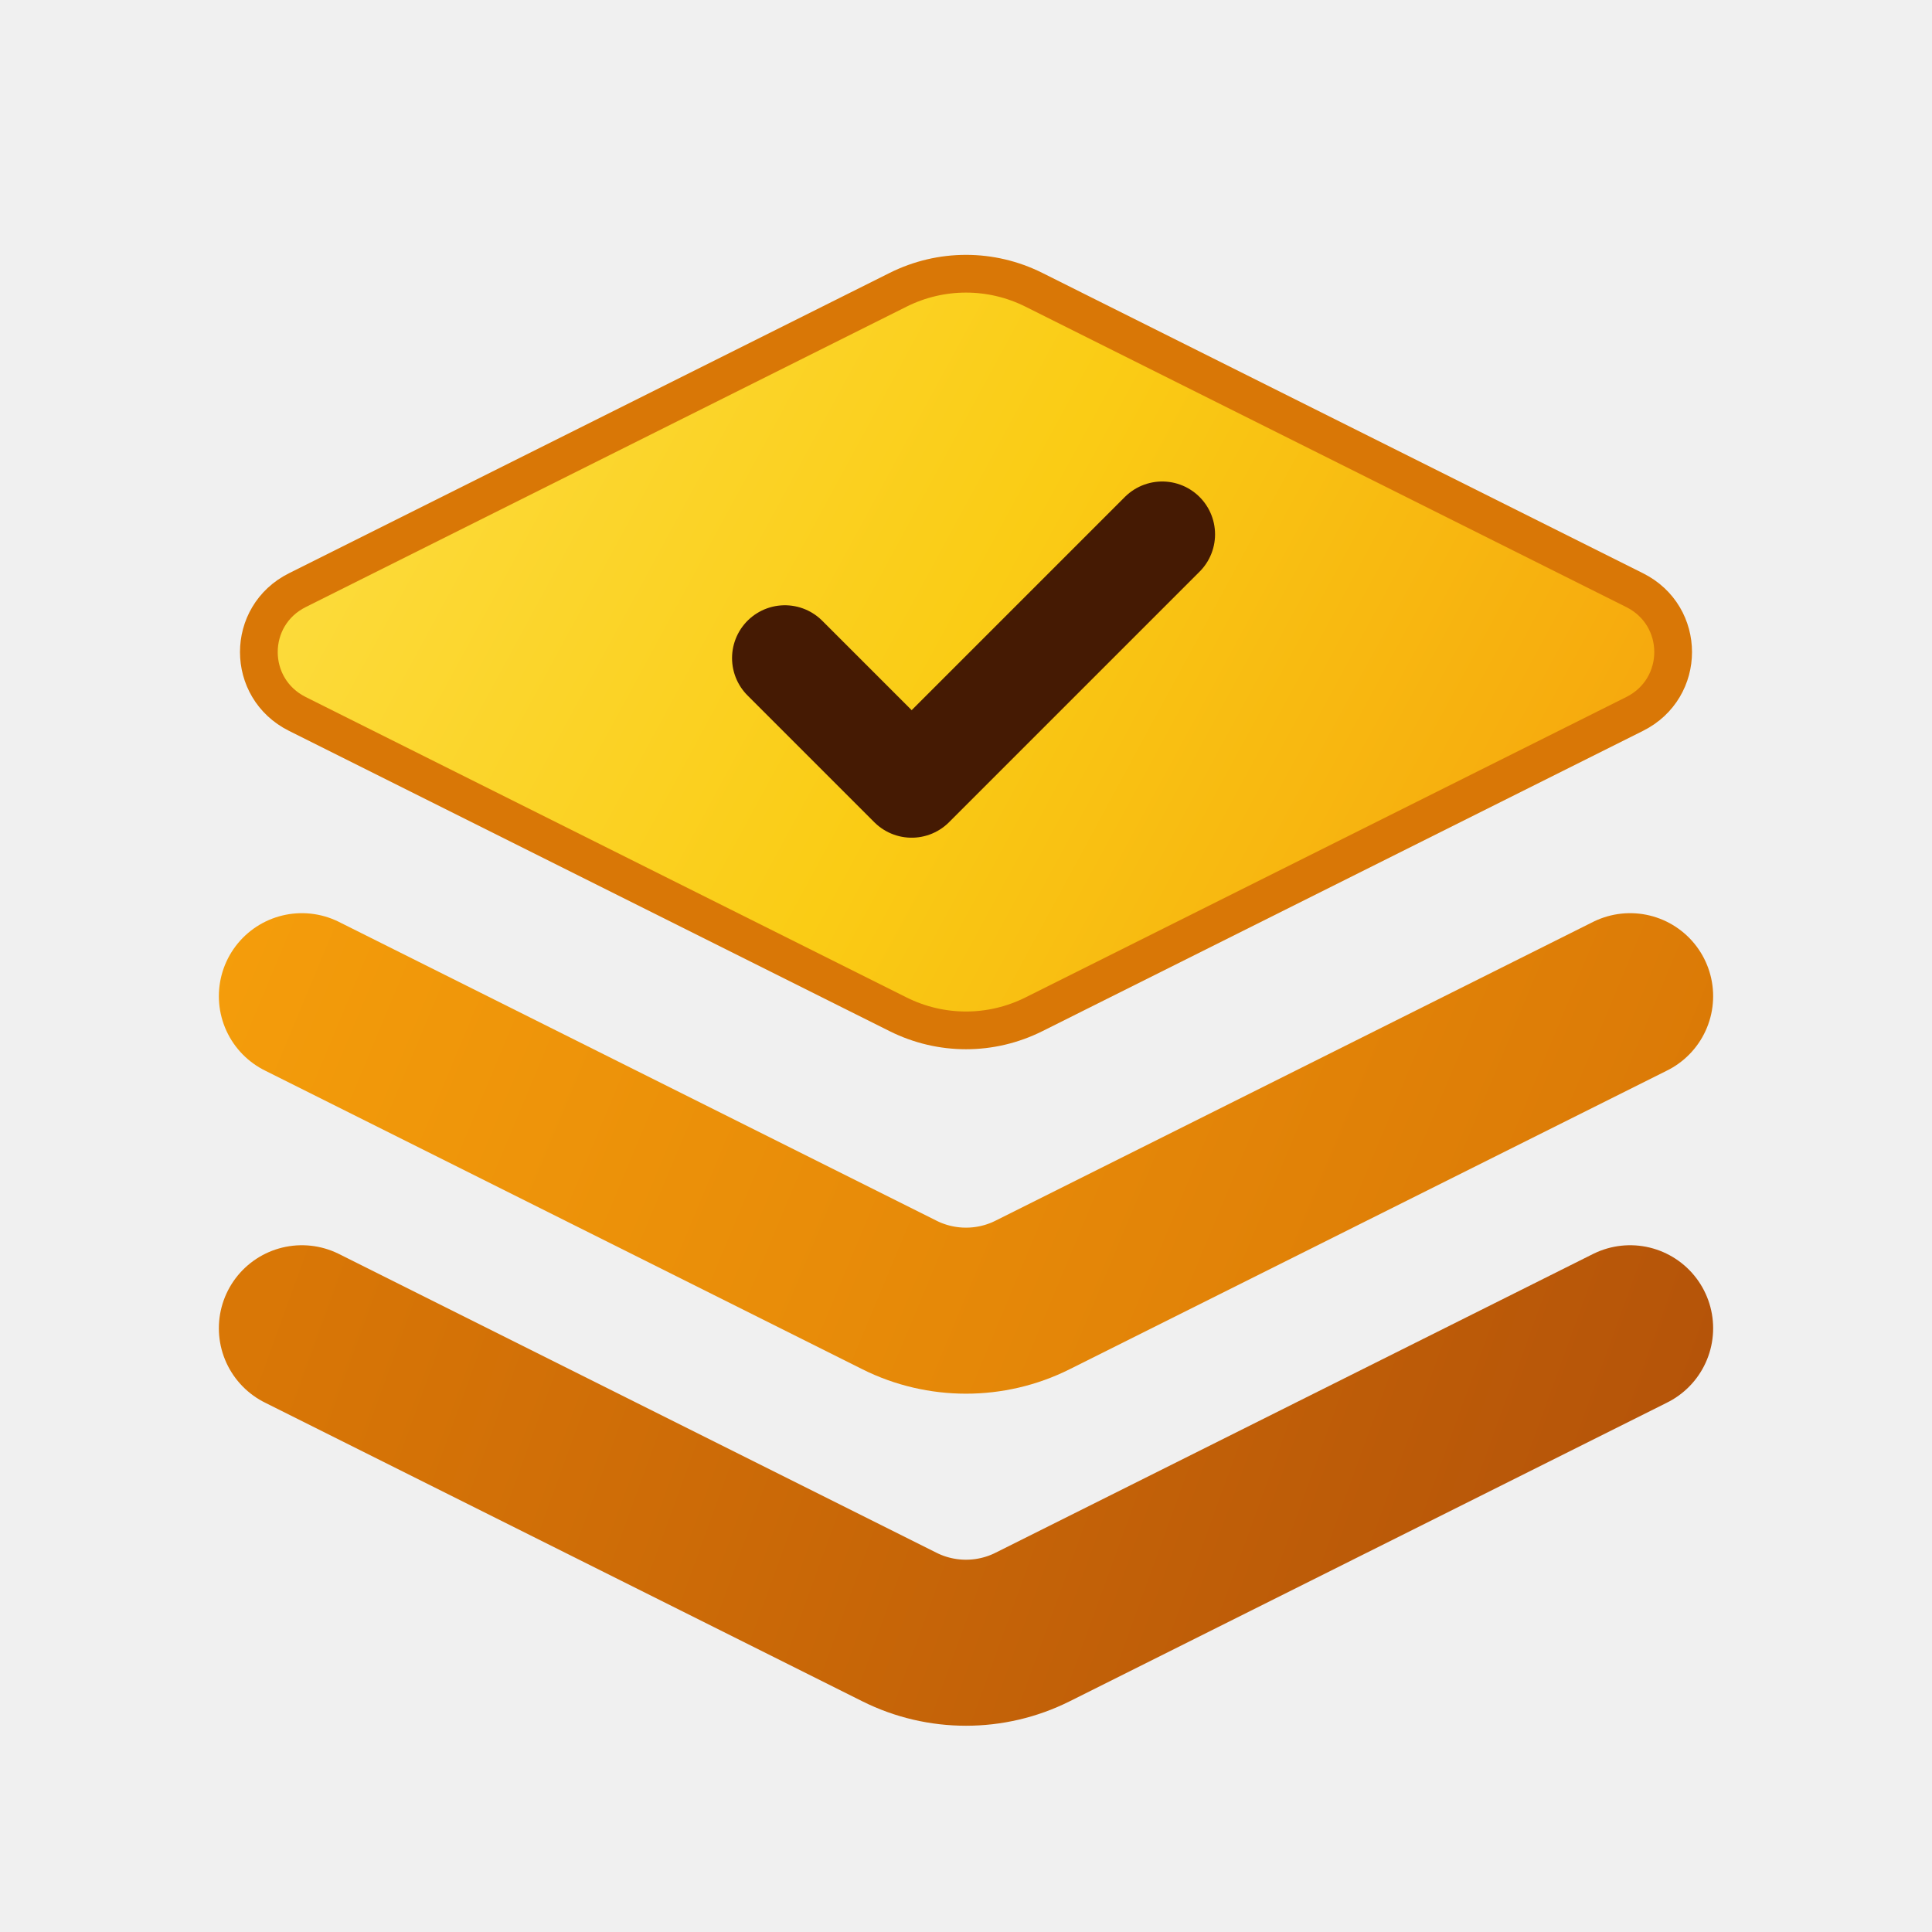
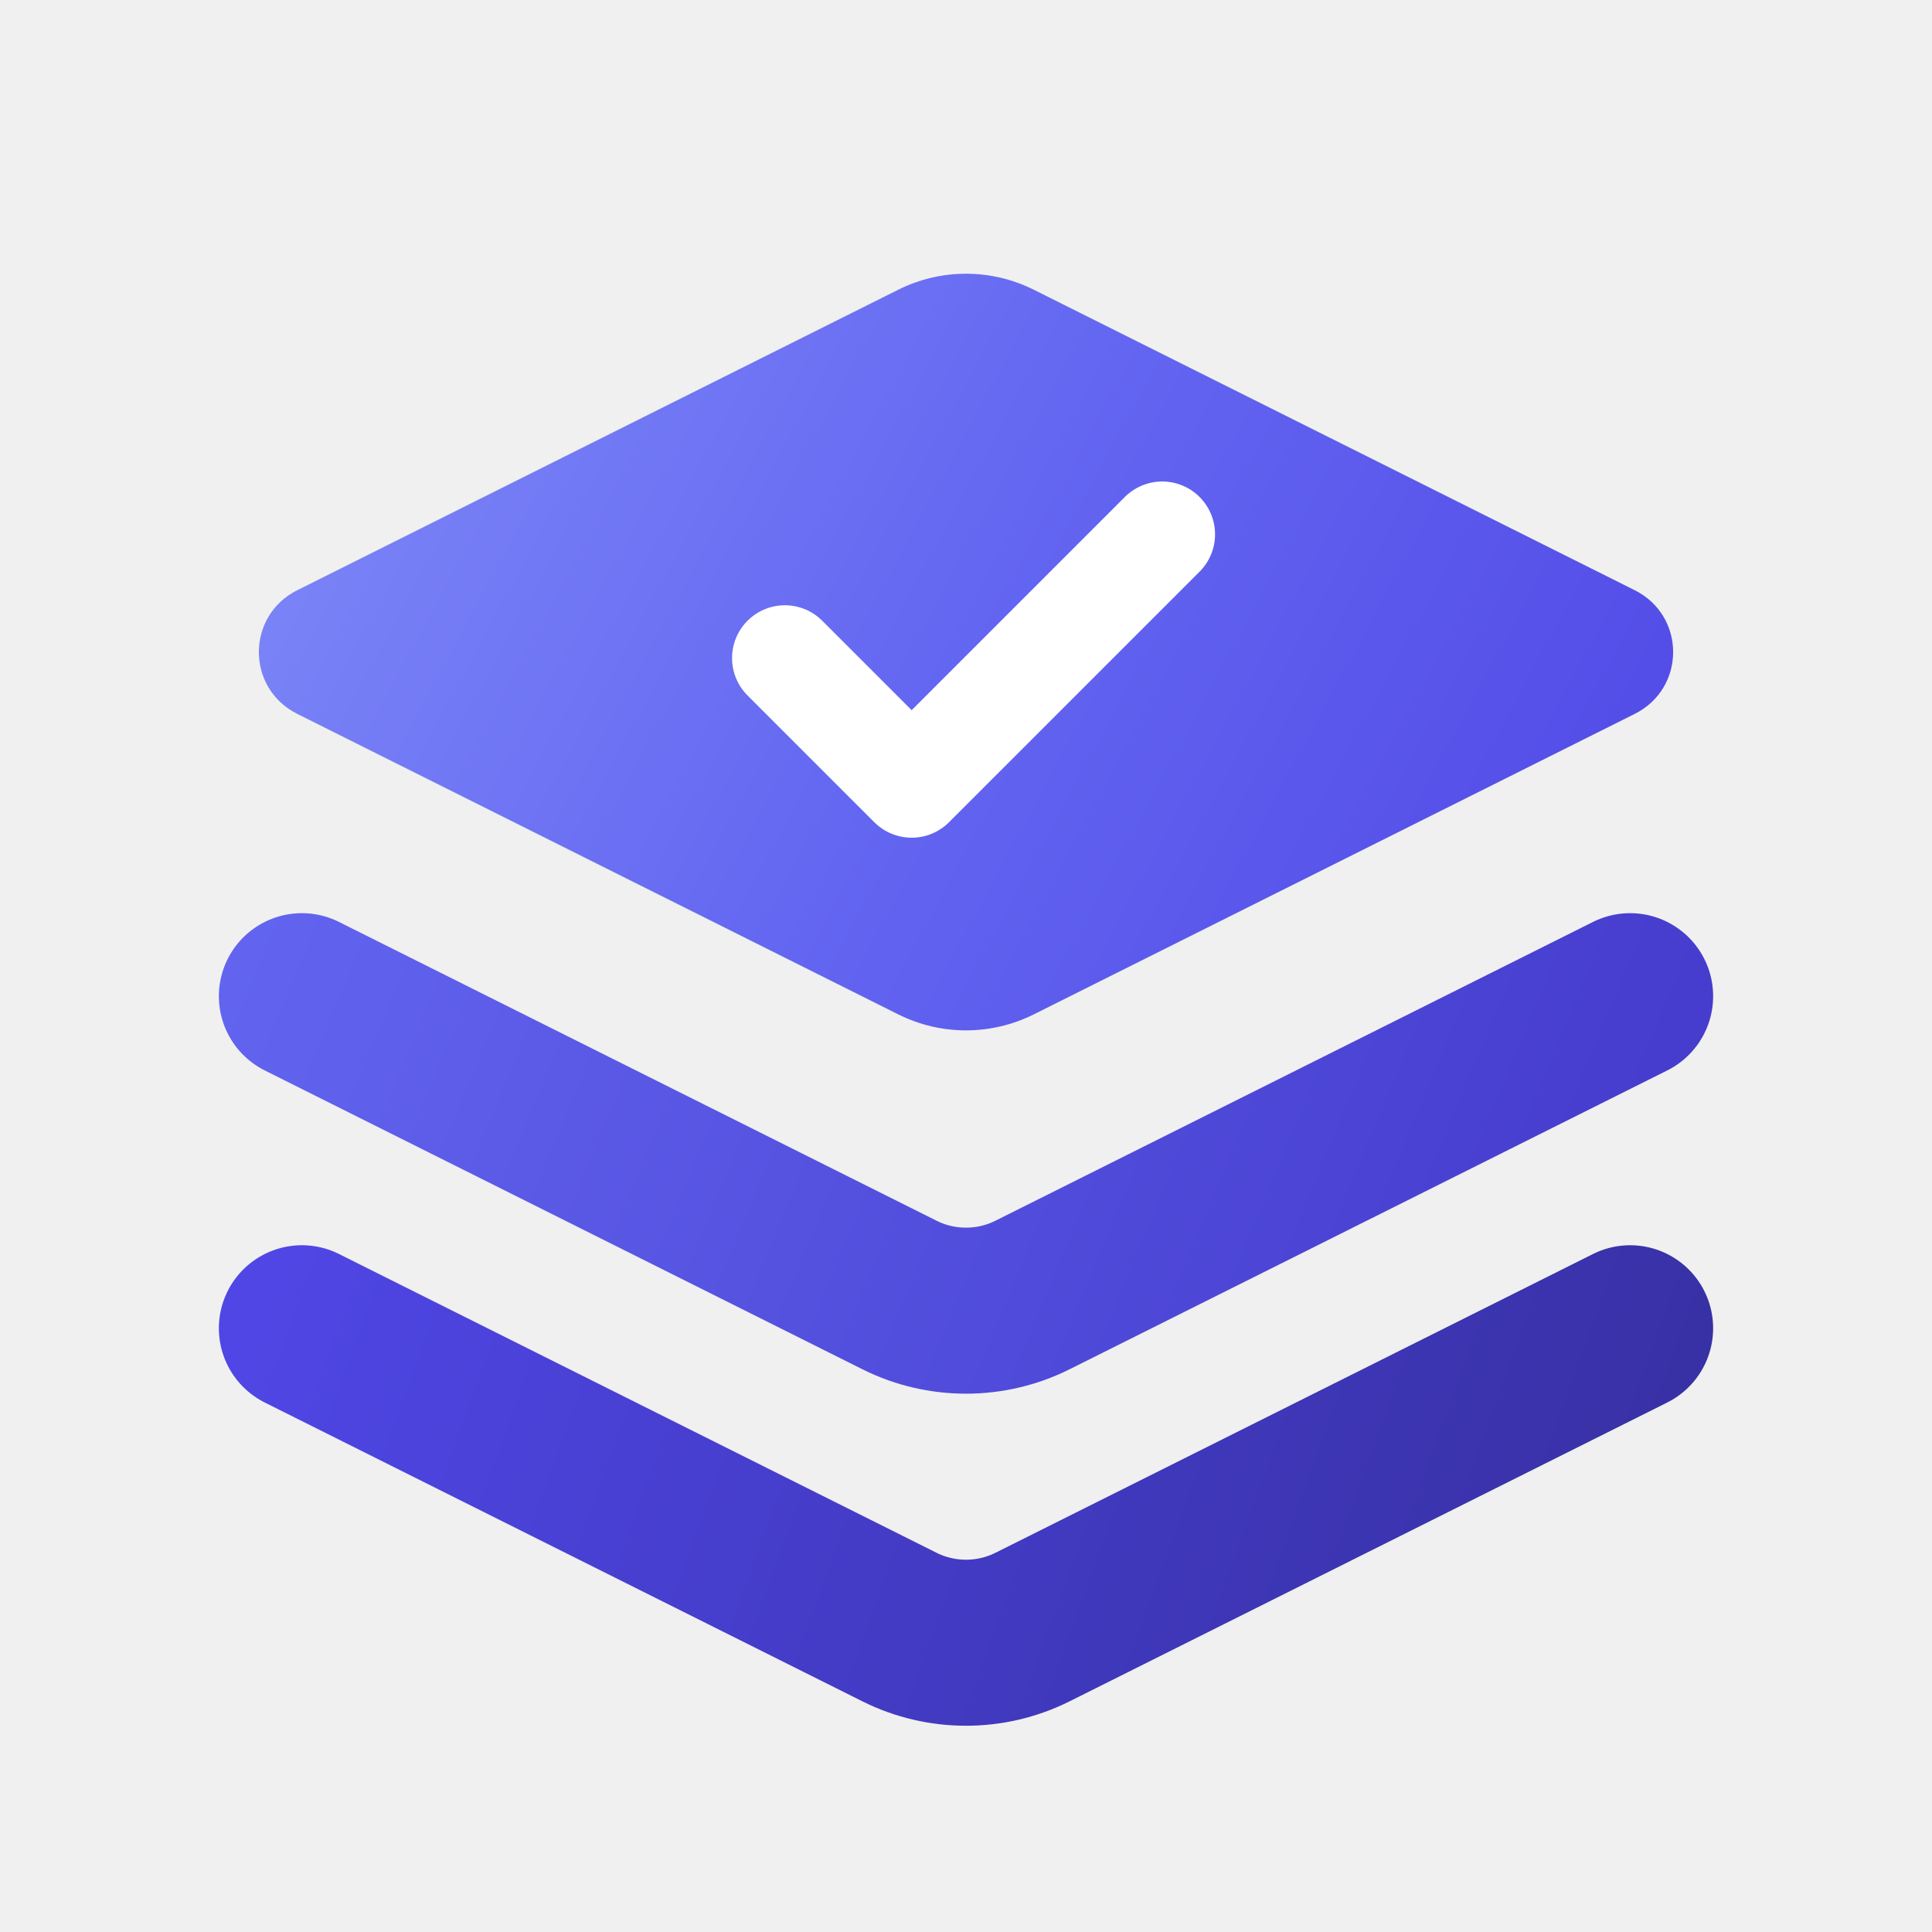
<svg xmlns="http://www.w3.org/2000/svg" viewBox="0 0 64 64" fill="none">
  <defs>
-     <linearGradient id="rf-gold-top" x1="8" y1="8" x2="56" y2="34" gradientUnits="userSpaceOnUse">
-       <stop offset="0%" stop-color="#FDE047" />
-       <stop offset="50%" stop-color="#FACC15" />
-       <stop offset="100%" stop-color="#F59E0B" />
+     <linearGradient id="rf-indigo-top" x1="8" y1="8" x2="56" y2="34" gradientUnits="userSpaceOnUse">
+       <stop offset="0%" stop-color="#818CF8" />
+       <stop offset="50%" stop-color="#6366F1" />
+       <stop offset="100%" stop-color="#4F46E5" />
    </linearGradient>
-     <linearGradient id="rf-gold-mid" x1="8" y1="26" x2="56" y2="46" gradientUnits="userSpaceOnUse">
-       <stop offset="0%" stop-color="#F59E0B" />
-       <stop offset="100%" stop-color="#D97706" />
+     <linearGradient id="rf-indigo-mid" x1="8" y1="26" x2="56" y2="46" gradientUnits="userSpaceOnUse">
+       <stop offset="0%" stop-color="#6366F1" />
+       <stop offset="100%" stop-color="#4338CA" />
    </linearGradient>
-     <linearGradient id="rf-gold-bot" x1="10" y1="40" x2="54" y2="56" gradientUnits="userSpaceOnUse">
-       <stop offset="0%" stop-color="#D97706" />
-       <stop offset="100%" stop-color="#B45309" />
+     <linearGradient id="rf-indigo-bot" x1="10" y1="40" x2="54" y2="56" gradientUnits="userSpaceOnUse">
+       <stop offset="0%" stop-color="#4F46E5" />
+       <stop offset="100%" stop-color="#3730A3" />
    </linearGradient>
  </defs>
-   <path d="M10 44L29.8 53.9C31.18 54.59 32.82 54.59 34.2 53.9L54 44" stroke="url(#rf-gold-bot)" stroke-width="5.5" stroke-linecap="round" stroke-linejoin="round" />
-   <path d="M10 33L29.8 42.9C31.18 43.59 32.82 43.59 34.2 42.9L54 33" stroke="url(#rf-gold-mid)" stroke-width="5.5" stroke-linecap="round" stroke-linejoin="round" />
-   <path d="M29.75 9.6L9.85 19.55C8.15 20.4 8.15 22.8 9.85 23.65L29.75 33.6C31.17 34.31 32.83 34.31 34.25 33.6L54.15 23.65C55.85 22.8 55.85 20.4 54.15 19.55L34.25 9.6C32.83 8.89 31.17 8.89 29.75 9.6Z" fill="url(#rf-gold-top)" stroke="#D97706" stroke-width="1.25" />
-   <path d="M26 21.8L30.2 26L38.5 17.7" stroke="#451A03" stroke-width="3.5" stroke-linecap="round" stroke-linejoin="round" />
+   <path d="M10 44L29.8 53.9C31.18 54.59 32.82 54.59 34.2 53.9L54 44" stroke="url(#rf-indigo-bot)" stroke-width="5.5" stroke-linecap="round" stroke-linejoin="round" />
+   <path d="M10 33L29.8 42.9C31.18 43.59 32.82 43.59 34.2 42.9L54 33" stroke="url(#rf-indigo-mid)" stroke-width="5.5" stroke-linecap="round" stroke-linejoin="round" />
+   <path d="M29.75 9.6L9.85 19.55C8.15 20.4 8.15 22.8 9.85 23.65L29.75 33.6C31.17 34.31 32.83 34.31 34.25 33.6L54.15 23.65C55.85 22.8 55.85 20.4 54.15 19.55L34.25 9.6C32.83 8.89 31.17 8.89 29.75 9.6Z" fill="url(#rf-indigo-top)" />
+   <path d="M26 21.8L30.2 26L38.5 17.7" stroke="#FFFFFF" stroke-width="3.5" stroke-linecap="round" stroke-linejoin="round" />
</svg>
